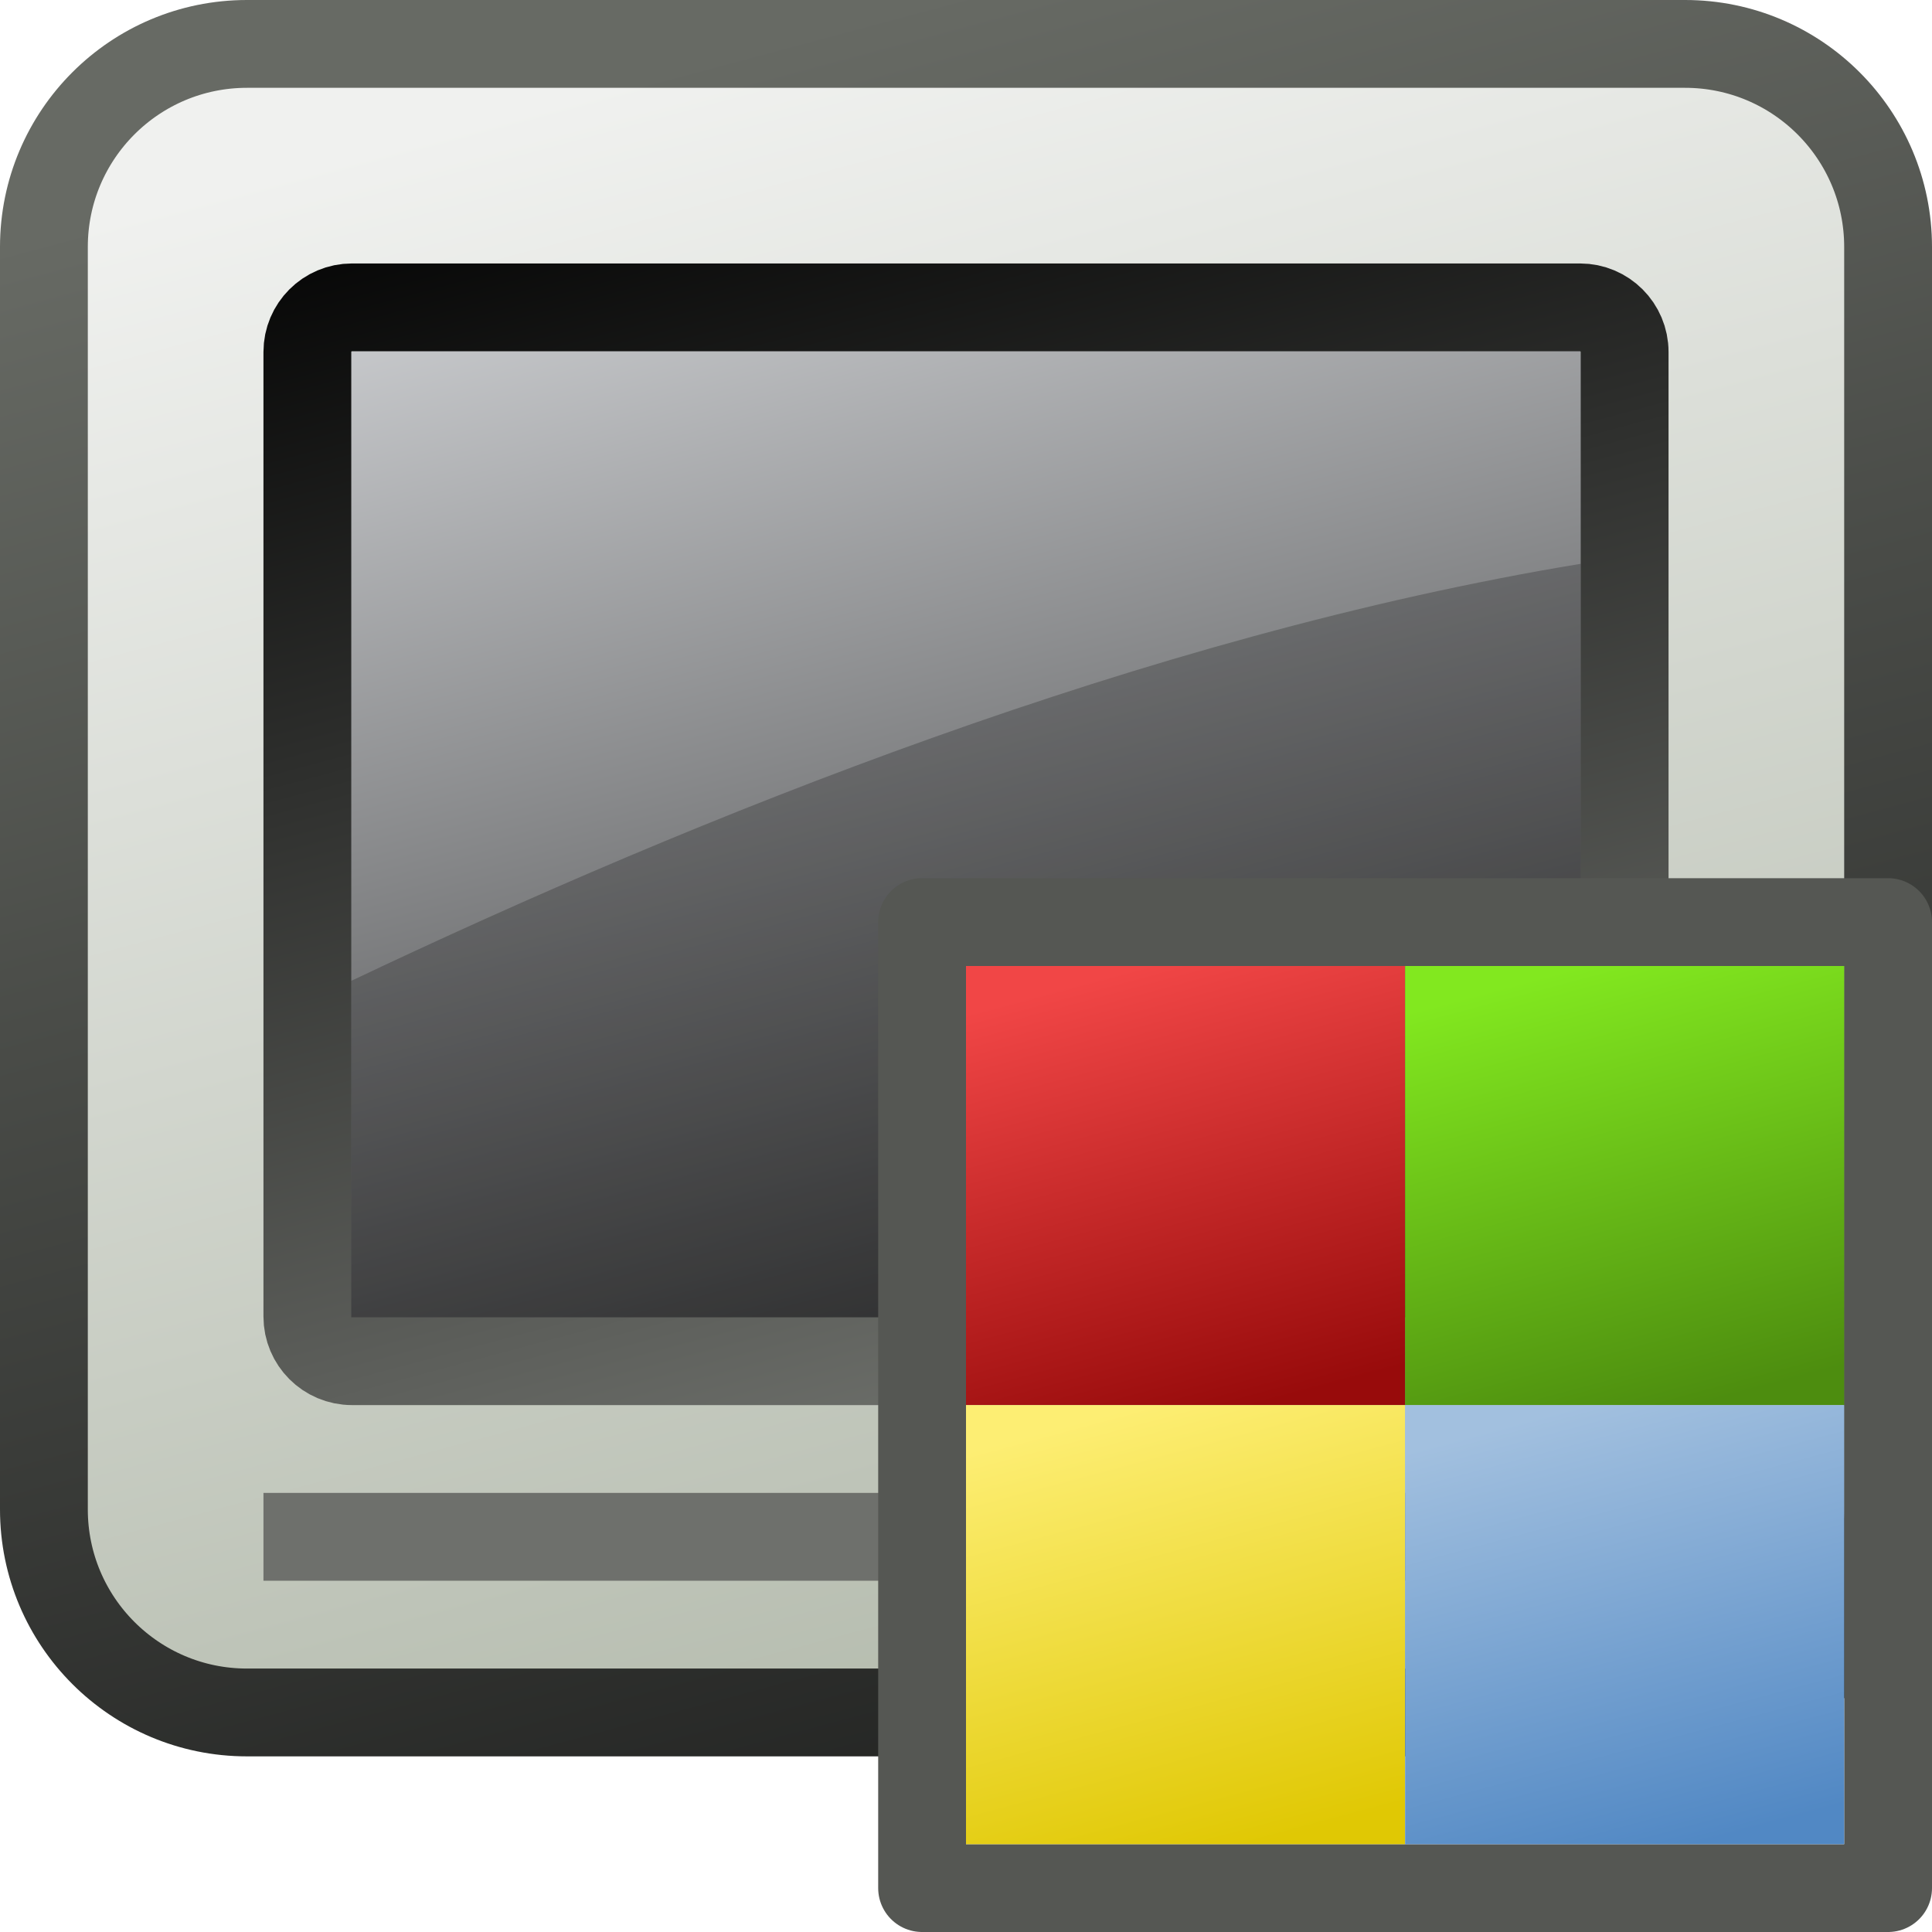
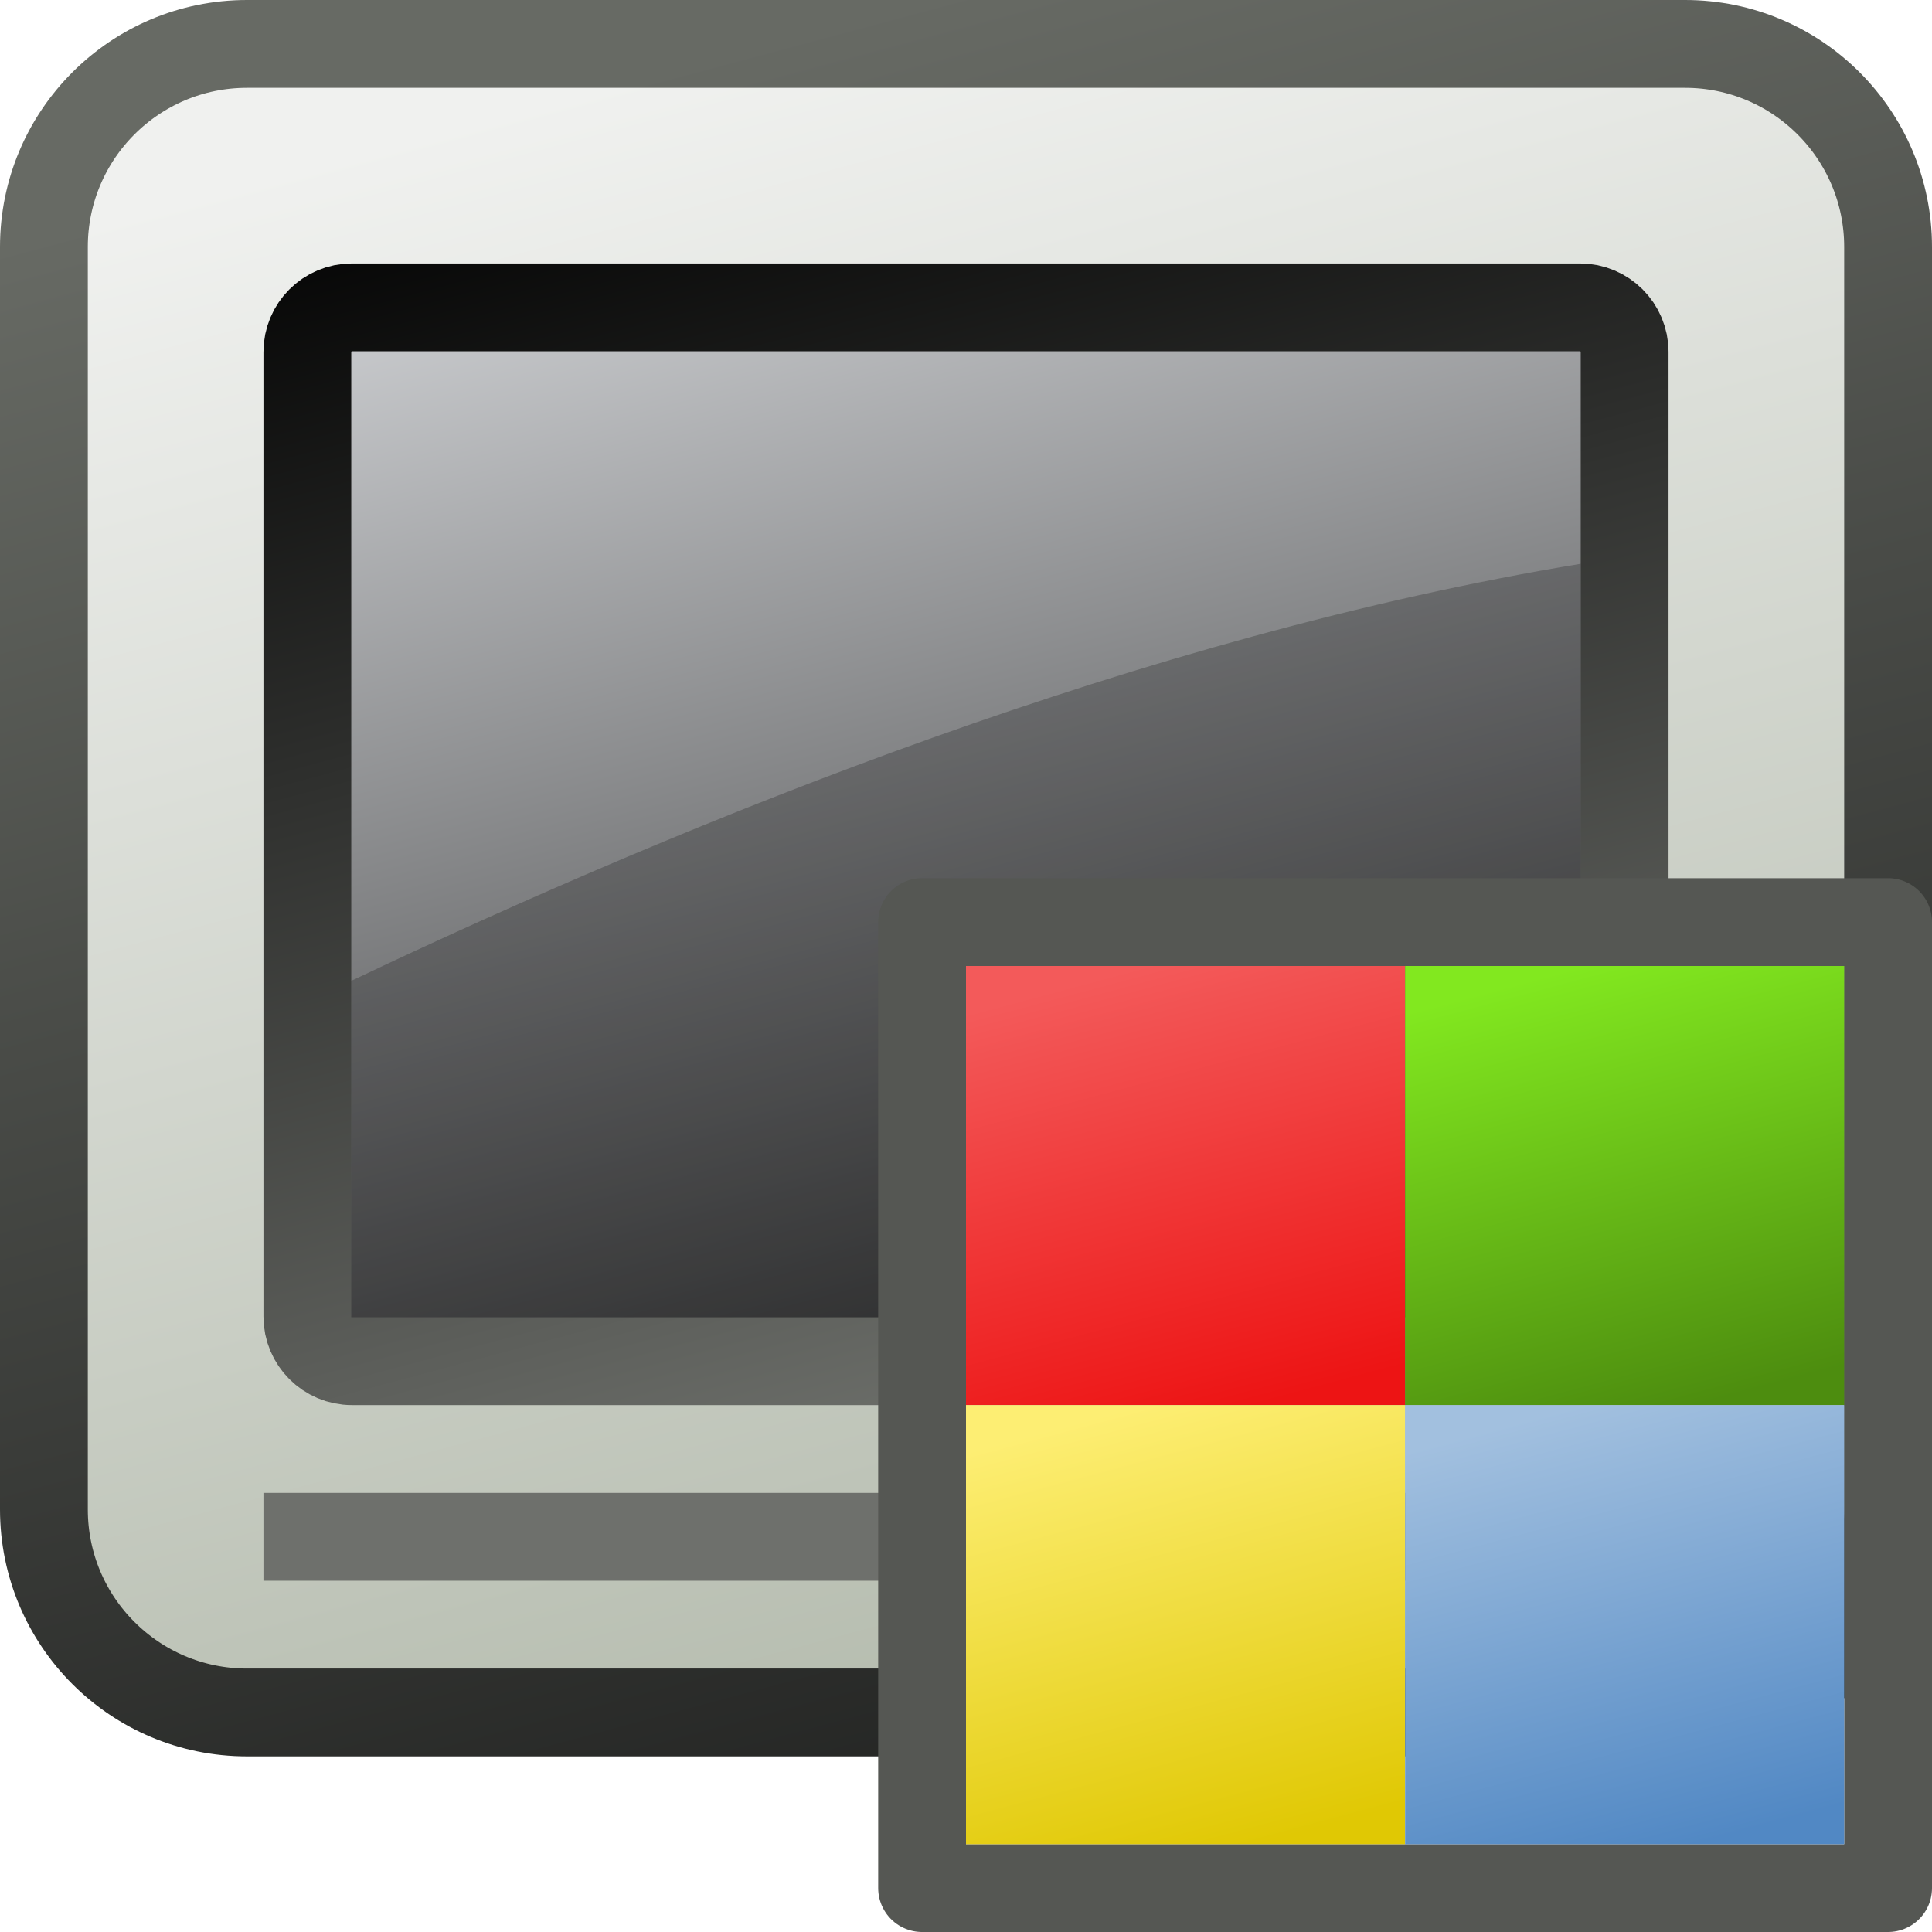
<svg xmlns="http://www.w3.org/2000/svg" xmlns:xlink="http://www.w3.org/1999/xlink" width="22" height="22" id="svg2985" version="1.1">
  <defs id="defs2987">
    <linearGradient id="linearGradient3964">
      <stop style="stop-color:#676a64;stop-opacity:1;" offset="0" id="stop3966" />
      <stop style="stop-color:#1b1c1b;stop-opacity:1;" offset="1" id="stop3968" />
    </linearGradient>
    <linearGradient id="linearGradient3878">
      <stop style="stop-color:#a2c0df;stop-opacity:1;" offset="0" id="stop3880" />
      <stop style="stop-color:#5188c4;stop-opacity:1;" offset="1" id="stop3882" />
    </linearGradient>
    <linearGradient id="linearGradient3870">
      <stop style="stop-color:#fdee73;stop-opacity:1;" offset="0" id="stop3872" />
      <stop style="stop-color:#e0c804;stop-opacity:1;" offset="1" id="stop3874" />
    </linearGradient>
    <linearGradient id="linearGradient3862">
      <stop style="stop-color:#82e81f;stop-opacity:1;" offset="0" id="stop3864" />
      <stop style="stop-color:#4d8d0f;stop-opacity:1;" offset="1" id="stop3866" />
    </linearGradient>
    <linearGradient id="linearGradient3854">
-       <stop style="stop-color:#f14646;stop-opacity:1;" offset="0" id="stop3856" />
-       <stop style="stop-color:#980b0b;stop-opacity:1;" offset="1" id="stop3858" />
+       <stop style="stop-color:#f35a5a;stop-opacity:1;" offset="0" id="stop3856" />
+       <stop style="stop-color:#ed1414;stop-opacity:1;" offset="1" id="stop3858" />
    </linearGradient>
    <linearGradient id="linearGradient3796">
      <stop style="stop-color:#dddfe2;stop-opacity:1;" offset="0" id="stop3798" />
      <stop style="stop-color:#000000;stop-opacity:1;" offset="1" id="stop3800" />
    </linearGradient>
    <linearGradient id="linearGradient3788">
      <stop style="stop-color:#8da278;stop-opacity:1;" offset="0" id="stop3790" />
      <stop style="stop-color:#47543a;stop-opacity:1;" offset="1" id="stop3792" />
    </linearGradient>
    <linearGradient id="linearGradient3780">
      <stop style="stop-color:#000000;stop-opacity:1;" offset="0" id="stop3782" />
      <stop style="stop-color:#8c8f89;stop-opacity:1;" offset="1" id="stop3784" />
    </linearGradient>
    <linearGradient id="linearGradient3772">
      <stop style="stop-color:#f0f1ef;stop-opacity:1;" offset="0" id="stop3774" />
      <stop style="stop-color:#aab2a2;stop-opacity:1;" offset="1" id="stop3776" />
    </linearGradient>
    <linearGradient xlink:href="#linearGradient3796" id="linearGradient3821" gradientUnits="userSpaceOnUse" x1="10" y1="10.073" x2="15.31" y2="29.89" />
    <linearGradient xlink:href="#linearGradient3780" id="linearGradient3823" gradientUnits="userSpaceOnUse" x1="10" y1="10.073" x2="15.31" y2="29.89" />
    <linearGradient xlink:href="#linearGradient3772" id="linearGradient3826" gradientUnits="userSpaceOnUse" x1="9.953" y1="10.128" x2="15.807" y2="31.977" />
    <linearGradient xlink:href="#linearGradient3854" id="linearGradient3908" gradientUnits="userSpaceOnUse" x1="28" y1="21" x2="29.34" y2="26" />
    <linearGradient xlink:href="#linearGradient3862" id="linearGradient3910" gradientUnits="userSpaceOnUse" x1="33" y1="21" x2="34.34" y2="26" />
    <linearGradient xlink:href="#linearGradient3870" id="linearGradient3912" gradientUnits="userSpaceOnUse" x1="28" y1="26" x2="29.34" y2="31" />
    <linearGradient xlink:href="#linearGradient3878" id="linearGradient3914" gradientUnits="userSpaceOnUse" x1="33" y1="26" x2="34.34" y2="31" />
    <linearGradient xlink:href="#linearGradient3796" id="linearGradient3957" gradientUnits="userSpaceOnUse" x1="10" y1="10.073" x2="15.31" y2="29.89" />
    <linearGradient xlink:href="#linearGradient3780" id="linearGradient3959" gradientUnits="userSpaceOnUse" x1="10" y1="10.073" x2="15.31" y2="29.89" />
    <linearGradient xlink:href="#linearGradient3772" id="linearGradient3962" gradientUnits="userSpaceOnUse" x1="9.953" y1="10.128" x2="15.807" y2="31.977" />
    <linearGradient xlink:href="#linearGradient3964" id="linearGradient3970" x1="9.953" y1="10.128" x2="15.807" y2="31.977" gradientUnits="userSpaceOnUse" />
    <linearGradient xlink:href="#linearGradient3772" id="linearGradient3978" gradientUnits="userSpaceOnUse" x1="9.953" y1="10.128" x2="15.807" y2="31.977" />
    <linearGradient xlink:href="#linearGradient3964" id="linearGradient3980" gradientUnits="userSpaceOnUse" x1="9.953" y1="10.128" x2="15.807" y2="31.977" />
    <linearGradient xlink:href="#linearGradient3796" id="linearGradient3982" gradientUnits="userSpaceOnUse" x1="10" y1="10.073" x2="15.31" y2="29.89" />
    <linearGradient xlink:href="#linearGradient3780" id="linearGradient3984" gradientUnits="userSpaceOnUse" x1="10" y1="10.073" x2="15.31" y2="29.89" />
    <linearGradient xlink:href="#linearGradient3796" id="linearGradient3989" gradientUnits="userSpaceOnUse" x1="10" y1="10.073" x2="15.31" y2="29.89" />
    <linearGradient xlink:href="#linearGradient3780" id="linearGradient3991" gradientUnits="userSpaceOnUse" x1="10" y1="10.073" x2="15.31" y2="29.89" />
    <linearGradient xlink:href="#linearGradient3772" id="linearGradient3994" gradientUnits="userSpaceOnUse" x1="9.953" y1="10.128" x2="15.807" y2="31.977" />
    <linearGradient xlink:href="#linearGradient3964" id="linearGradient3996" gradientUnits="userSpaceOnUse" x1="9.953" y1="10.128" x2="15.807" y2="31.977" />
+     <linearGradient xlink:href="#linearGradient3878" id="linearGradient3040" gradientUnits="userSpaceOnUse" x1="33" y1="26" x2="34.34" y2="31" gradientTransform="translate(-15,0)" />
+     <linearGradient xlink:href="#linearGradient3870" id="linearGradient3043" gradientUnits="userSpaceOnUse" x1="28" y1="26" x2="29.34" y2="31" gradientTransform="translate(-15,0)" />
+     <linearGradient xlink:href="#linearGradient3862" id="linearGradient3046" gradientUnits="userSpaceOnUse" x1="33" y1="21" x2="34.34" y2="26" gradientTransform="translate(-15,0)" />
+     <linearGradient xlink:href="#linearGradient3854" id="linearGradient3049" gradientUnits="userSpaceOnUse" x1="28" y1="21" x2="29.34" y2="26" gradientTransform="translate(-15,0)" />
  </defs>
  <g id="layer1" transform="translate(0,-10)">
    <rect style="fill:url(#linearGradient3994);fill-opacity:1;fill-rule:evenodd;stroke:url(#linearGradient3996);stroke-width:1;stroke-linecap:round;stroke-linejoin:round;stroke-miterlimit:4;stroke-opacity:1;stroke-dasharray:none" id="rect2995" width="21" height="19" x="0.5" y="10.5" ry="2.312" />
    <rect style="fill:url(#linearGradient3989);fill-opacity:1.0;fill-rule:evenodd;stroke:url(#linearGradient3991);stroke-width:1;stroke-linecap:round;stroke-linejoin:round;stroke-miterlimit:4;stroke-opacity:1;stroke-dasharray:none" id="rect3765" width="15" height="12" x="3.5" y="13.5" ry="0.508" />
    <path style="fill:none;stroke:#6e706c;stroke-width:1;stroke-miterlimit:4;stroke-opacity:1;stroke-dasharray:none" d="m 3,27.5 c 16,0 16,0 16,0" id="path3767" />
    <path style="fill:#000000;fill-opacity:0.226;stroke:none" d="M 18,16.42 18,25 4,25 c 0,0 0,-2.606 0,-3.831 3.923,-1.863 9.058,-3.935 14,-4.749 z" id="rect3769" />
-     <g id="g3901" transform="translate(-15,0)">
-       <rect ry="0" y="20.5" x="25.5" height="11" width="11" id="rect3810" style="fill:none;stroke:#555753;stroke-width:1;stroke-linecap:round;stroke-linejoin:round;stroke-miterlimit:4;stroke-opacity:1;stroke-dasharray:none" />
-       <rect y="21" x="26" height="5" width="5" id="rect3834" style="fill:url(#linearGradient3908);fill-opacity:1;fill-rule:evenodd;stroke:none" />
-       <rect style="fill:url(#linearGradient3910);fill-opacity:1;fill-rule:evenodd;stroke:none" id="rect3836" width="5" height="5" x="31" y="21" />
-       <rect y="26" x="26" height="5" width="5" id="rect3838" style="fill:url(#linearGradient3912);fill-opacity:1;fill-rule:evenodd;stroke:none" />
-       <rect style="fill:url(#linearGradient3914);fill-opacity:1;fill-rule:evenodd;stroke:none" id="rect3840" width="5" height="5" x="31" y="26" />
-     </g>
+     <rect style="fill:none;stroke:#555753;stroke-width:1;stroke-linecap:round;stroke-linejoin:round;stroke-miterlimit:4;stroke-opacity:1;stroke-dasharray:none" id="rect3810" width="11" height="11" x="10.5" y="20.5" ry="0" />
+     <rect style="fill:url(#linearGradient3049);fill-opacity:1;fill-rule:evenodd;stroke:none" id="rect3834" width="5" height="5" x="11" y="21" />
+     <rect y="21" x="16" height="5" width="5" id="rect3836" style="fill:url(#linearGradient3046);fill-opacity:1;fill-rule:evenodd;stroke:none" />
+     <rect style="fill:url(#linearGradient3043);fill-opacity:1;fill-rule:evenodd;stroke:none" id="rect3838" width="5" height="5" x="11" y="26" />
+     <rect y="26" x="16" height="5" width="5" id="rect3840" style="fill:url(#linearGradient3040);fill-opacity:1;fill-rule:evenodd;stroke:none" />
  </g>
</svg>
